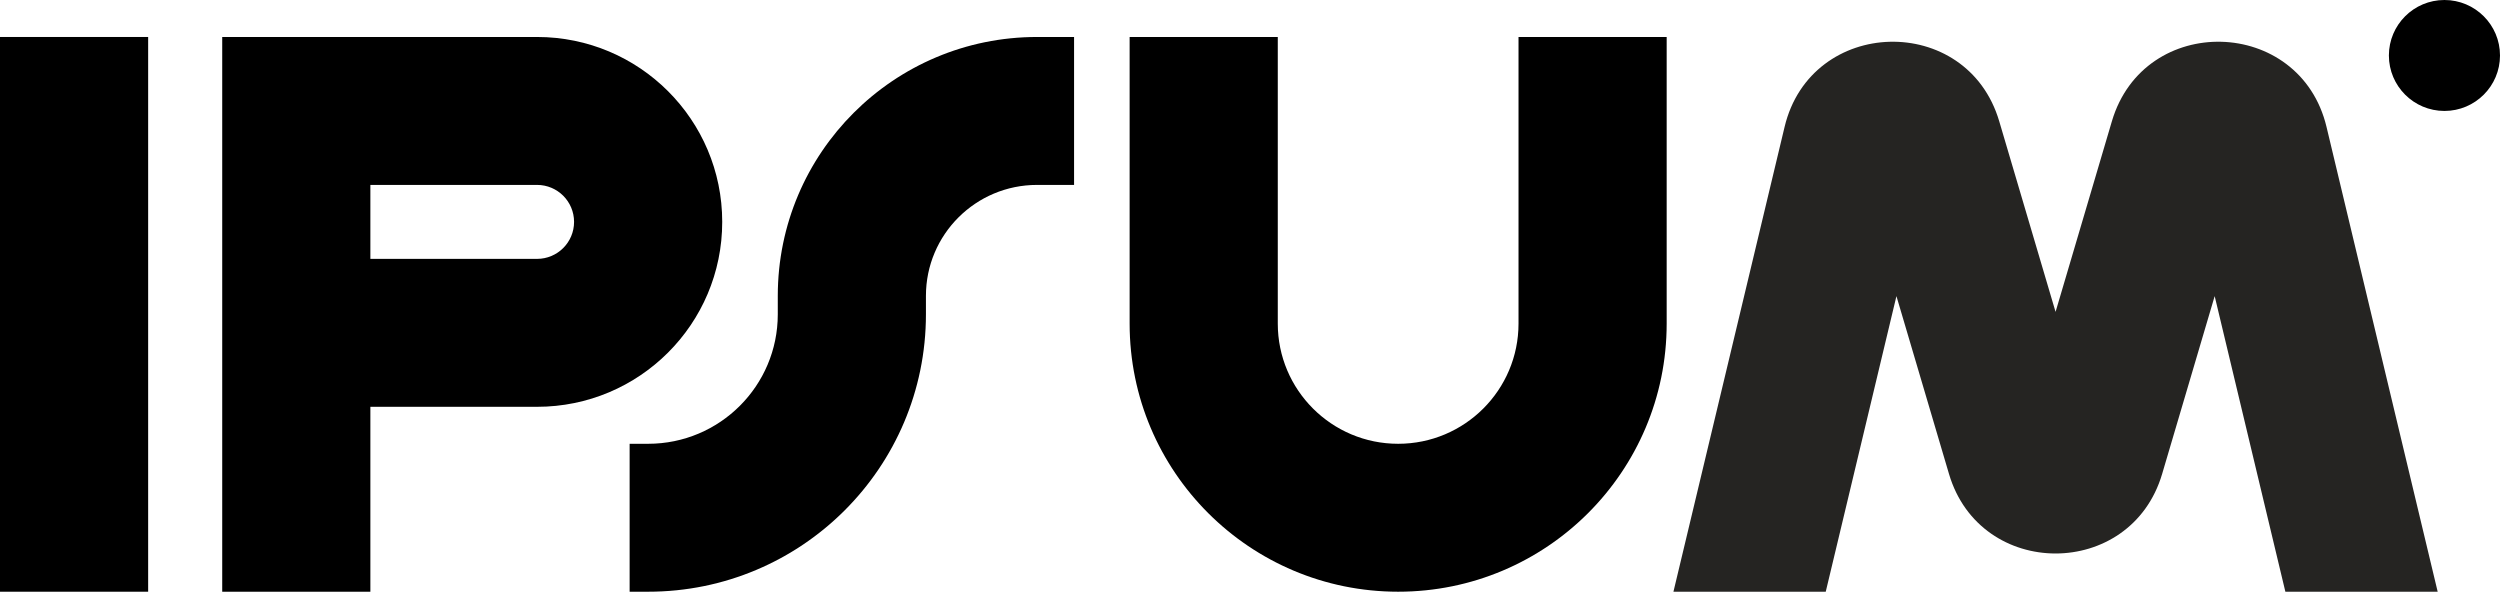
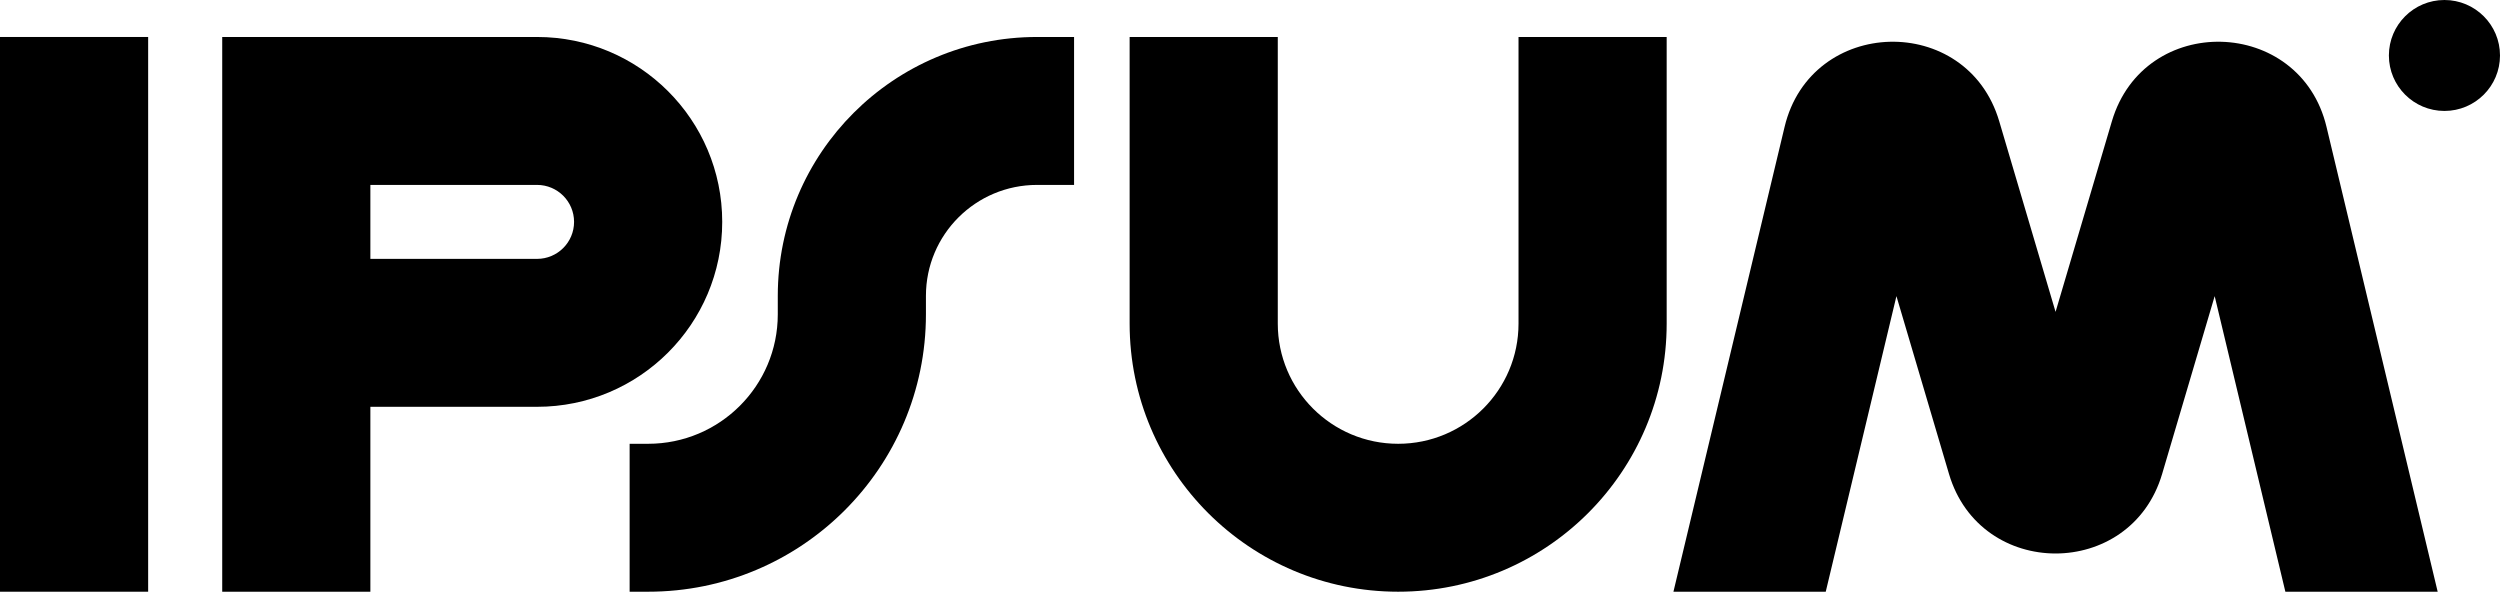
<svg xmlns="http://www.w3.org/2000/svg" width="169" height="40" viewBox="0 0 169 40" fill="inherit">
  <path fill-rule="evenodd" clip-rule="evenodd" d="M10.015 2.5V40H0V2.5H10.015Z" fill="inherit" />
  <path fill-rule="evenodd" clip-rule="evenodd" d="M15.022 2.5H36.304C43.218 2.5 48.822 8.096 48.822 15C48.822 21.904 43.218 27.5 36.304 27.5H25.037V40H15.022V2.5ZM25.037 17.5H36.304C37.687 17.5 38.807 16.381 38.807 15C38.807 13.619 37.687 12.5 36.304 12.5H25.037V17.5Z" fill="inherit" />
  <path fill-rule="evenodd" clip-rule="evenodd" d="M86.378 2.5V21.875C86.378 26.362 90.021 30 94.515 30C99.009 30 102.652 26.362 102.652 21.875V2.5H112.667V21.875C112.667 31.885 104.54 40 94.515 40C84.49 40 76.363 31.885 76.363 21.875V2.5H86.378Z" fill="inherit" />
  <path fill-rule="evenodd" clip-rule="evenodd" d="M52.578 20C52.578 10.335 60.424 2.5 70.104 2.5H72.607V12.5H70.104C65.955 12.5 62.593 15.858 62.593 20V21.25C62.593 31.605 54.185 40 43.815 40H42.563V30H43.815C48.654 30 52.578 26.082 52.578 21.25V20Z" fill="inherit" />
  <path d="M169 3.75C169 5.821 167.319 7.5 165.244 7.5C163.17 7.5 161.489 5.821 161.489 3.75C161.489 1.679 163.17 0 165.244 0C167.319 0 169 1.679 169 3.75Z" fill="inherit" />
-   <path d="M123.42 40L128.199 20.018L131.752 32.039C133.87 39.209 144.041 39.209 146.16 32.039L149.712 20.018L154.491 40H164.787L157.273 8.579C155.486 1.107 144.941 0.831 142.763 8.199L138.956 21.083L135.148 8.199C132.971 0.831 122.425 1.107 120.638 8.579L113.124 40H123.42Z" fill="#252422" />
+   <path d="M123.42 40L128.199 20.018L131.752 32.039C133.87 39.209 144.041 39.209 146.16 32.039L149.712 20.018L154.491 40H164.787L157.273 8.579C155.486 1.107 144.941 0.831 142.763 8.199L138.956 21.083L135.148 8.199C132.971 0.831 122.425 1.107 120.638 8.579L113.124 40H123.42Z" fill="inherit" />
</svg>
